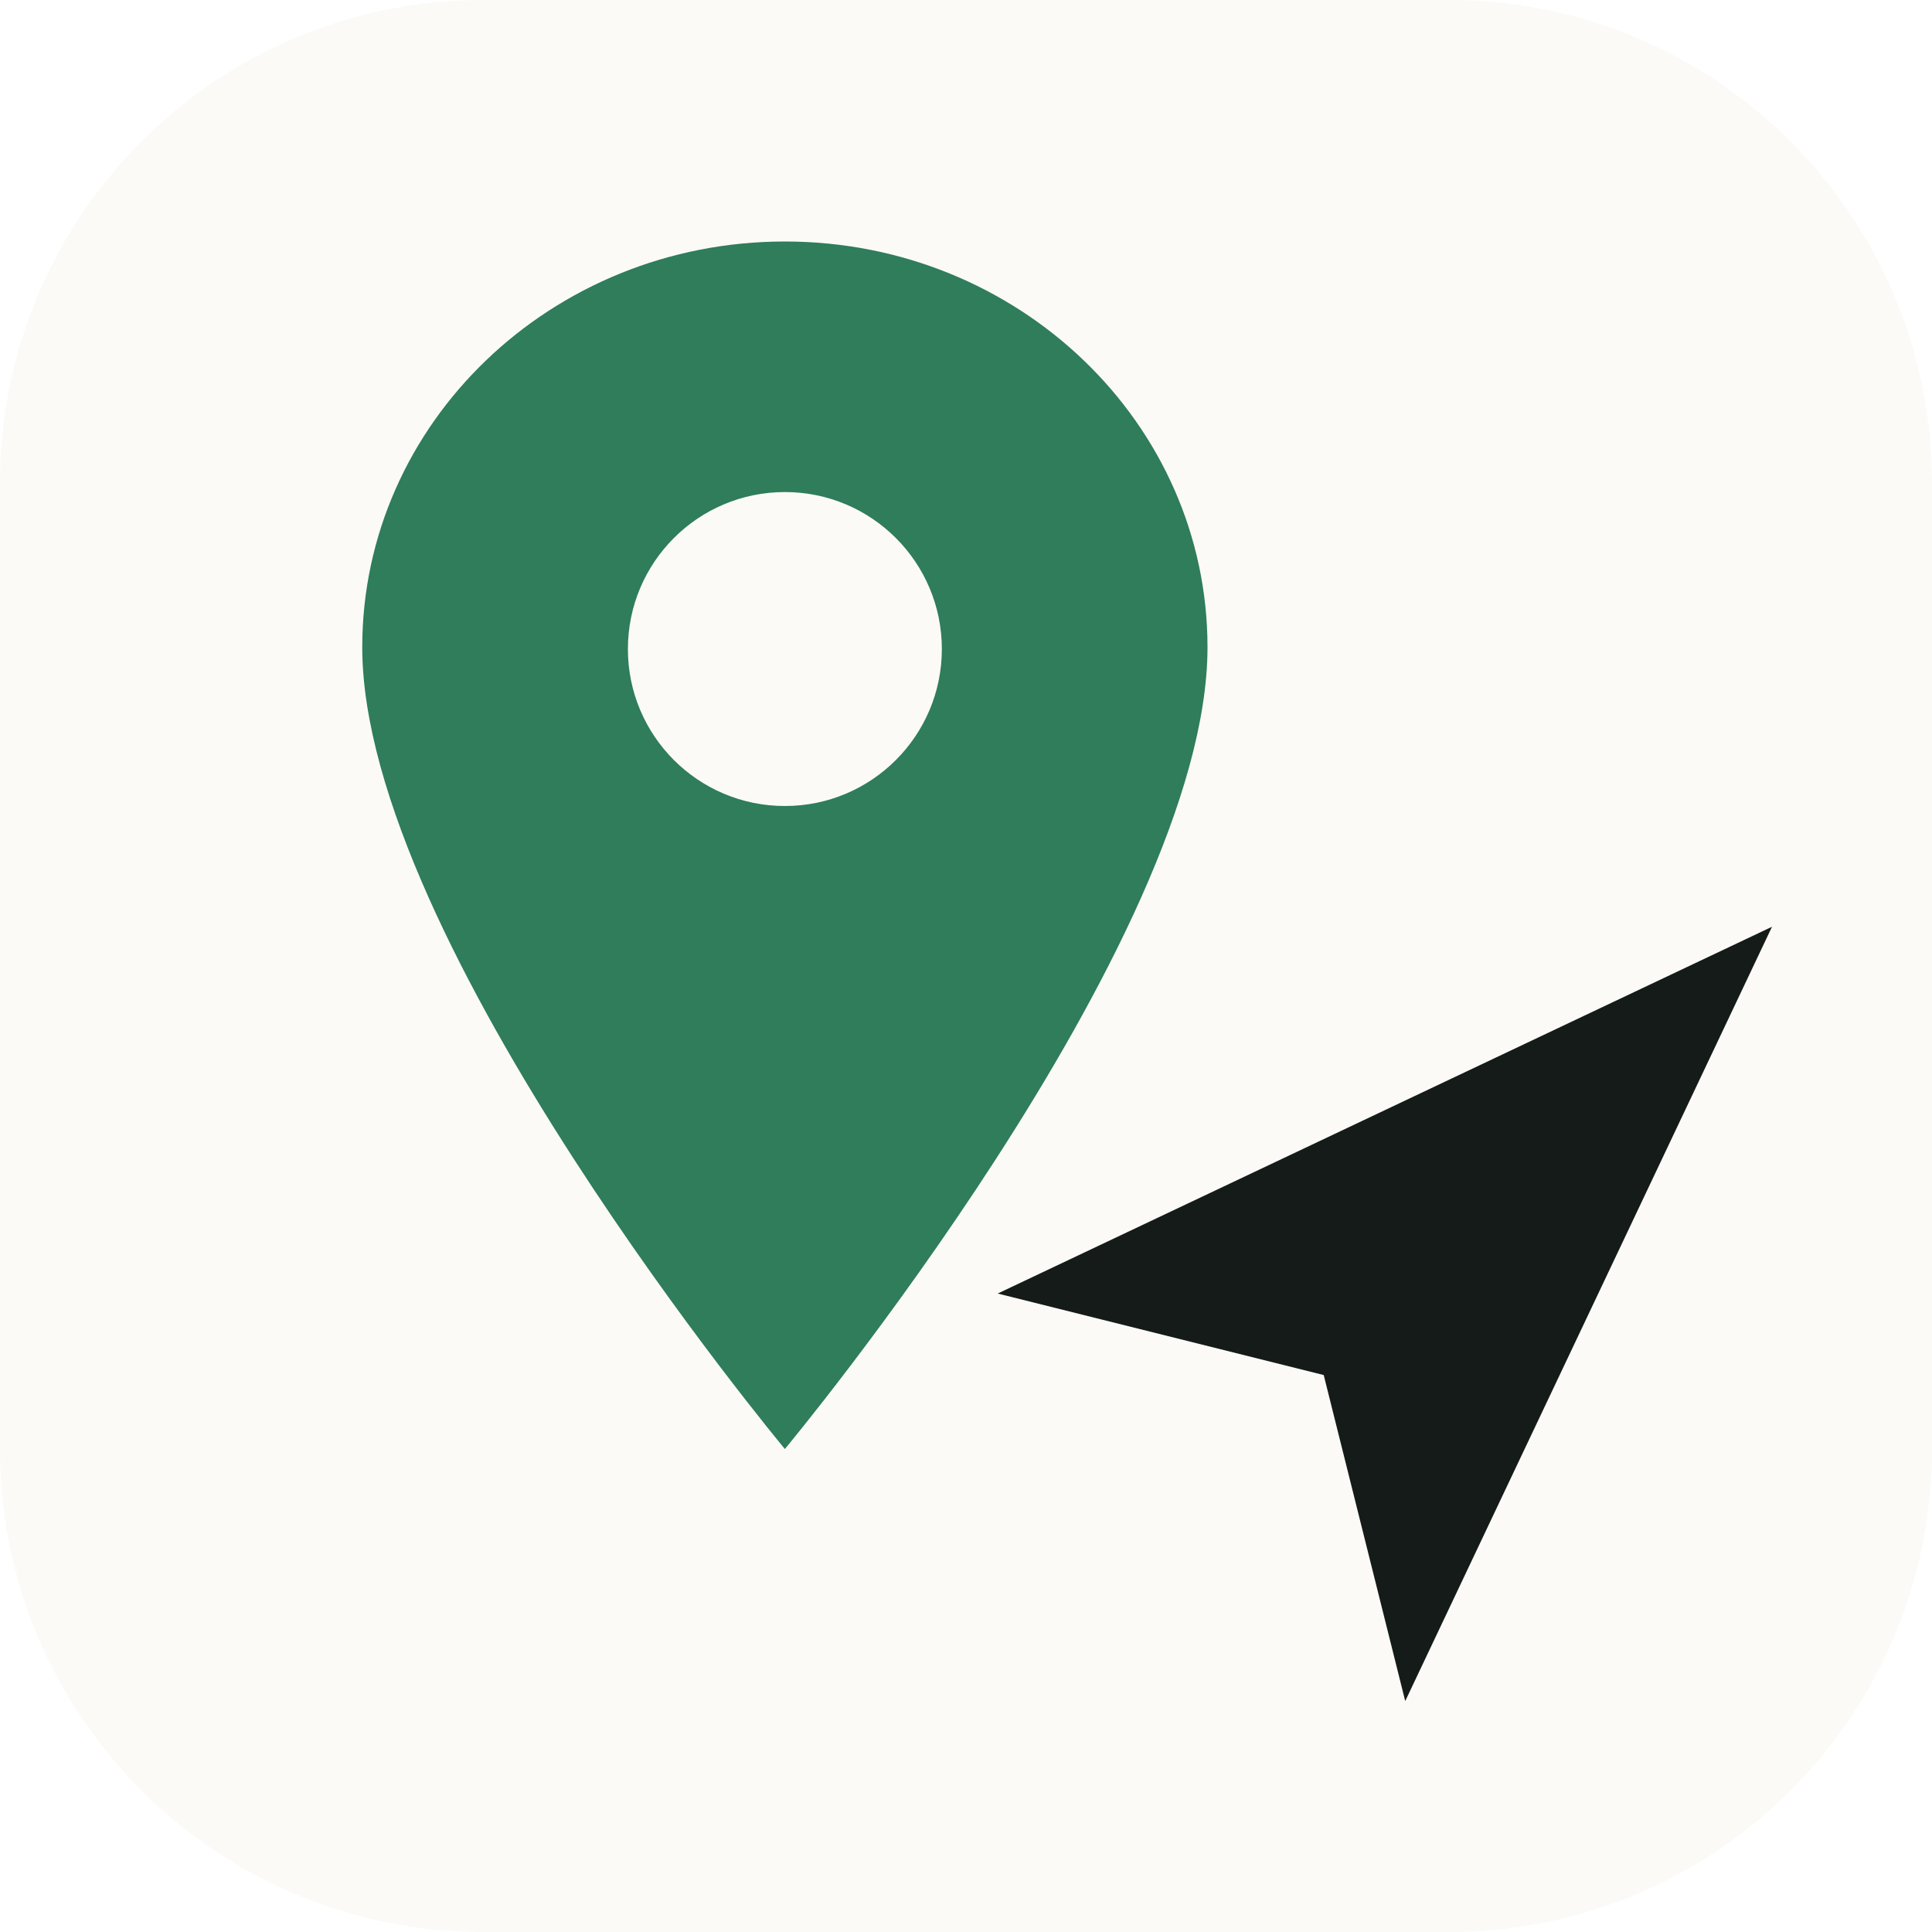
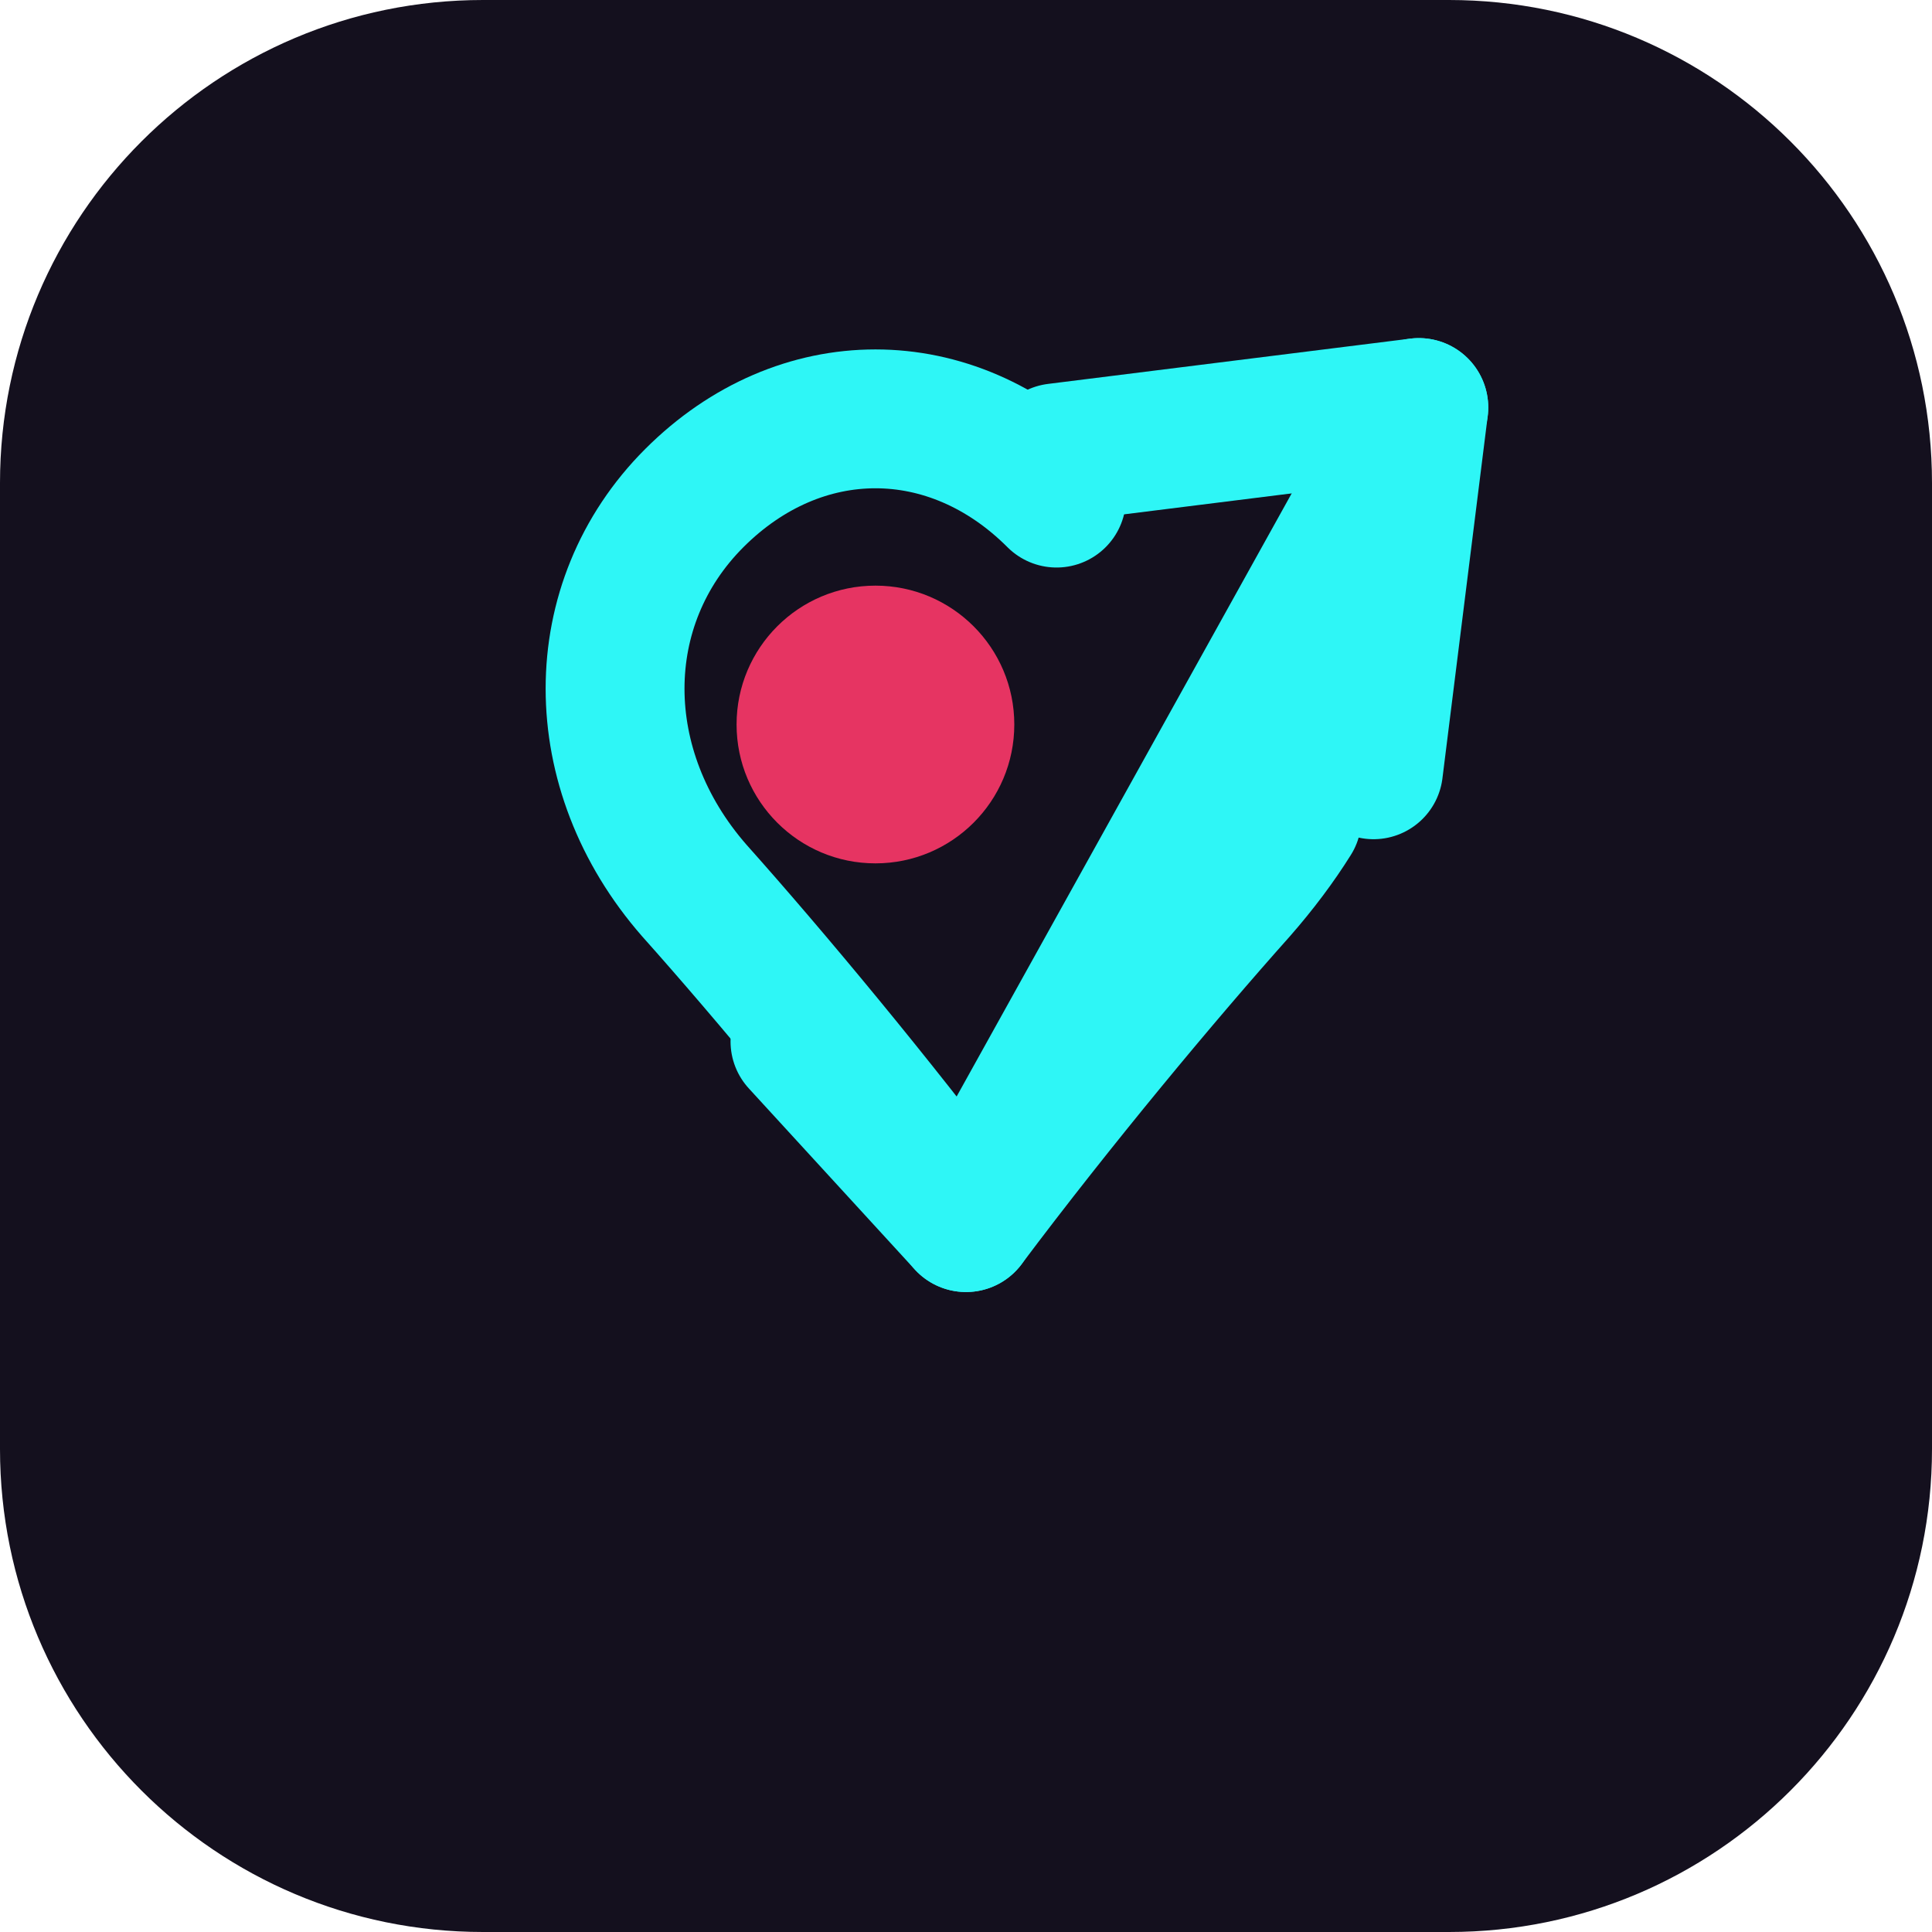
<svg xmlns="http://www.w3.org/2000/svg" width="64" height="64" viewBox="0 0 64 64" fill="none">
-   <rect width="64" height="64" rx="16" fill="#FBFAF7" />
-   <path d="M26 8c-7.732 0-14 6.02-14 13.44C12 31.2 26 48 26 48s14-16.8 14-26.56C40 14.02 33.732 8 26 8Z" fill="#2F7D5A" />
-   <circle cx="26" cy="21.5" r="5.2" fill="#FBFAF7" />
-   <g transform="translate(29 28) scale(1.35)">
-     <path d="M3 11l19-9-9 19-2-8-8-2z" fill="#141B18" />
-   </g>
+   <rect width="64" height="64" rx="16" fill="#14101E" />
+   <path d="M35 16.5C31.5 13 26.5 13 23 16.5C19.5 20 19.5 25.5 23 29.5C25.5 32.3 29 36.5 32 40.5C35 36.5 38.5 32.3 41 29.5C41.7 28.7 42.3 27.9 42.8 27.1" stroke="#2EF6F6" stroke-width="4.6" stroke-linecap="round" stroke-linejoin="round" />
+   <path d="M35 15L47 13.5L45.5 25.5" stroke="#2EF6F6" stroke-width="4.6" stroke-linecap="round" stroke-linejoin="round" />
+   <path d="M47 13.5L32 40.5L26.5 34.5" stroke="#2EF6F6" stroke-width="4.6" stroke-linecap="round" stroke-linejoin="round" />
+   <circle cx="29" cy="24" r="4.6" fill="#E63462" />
</svg>
